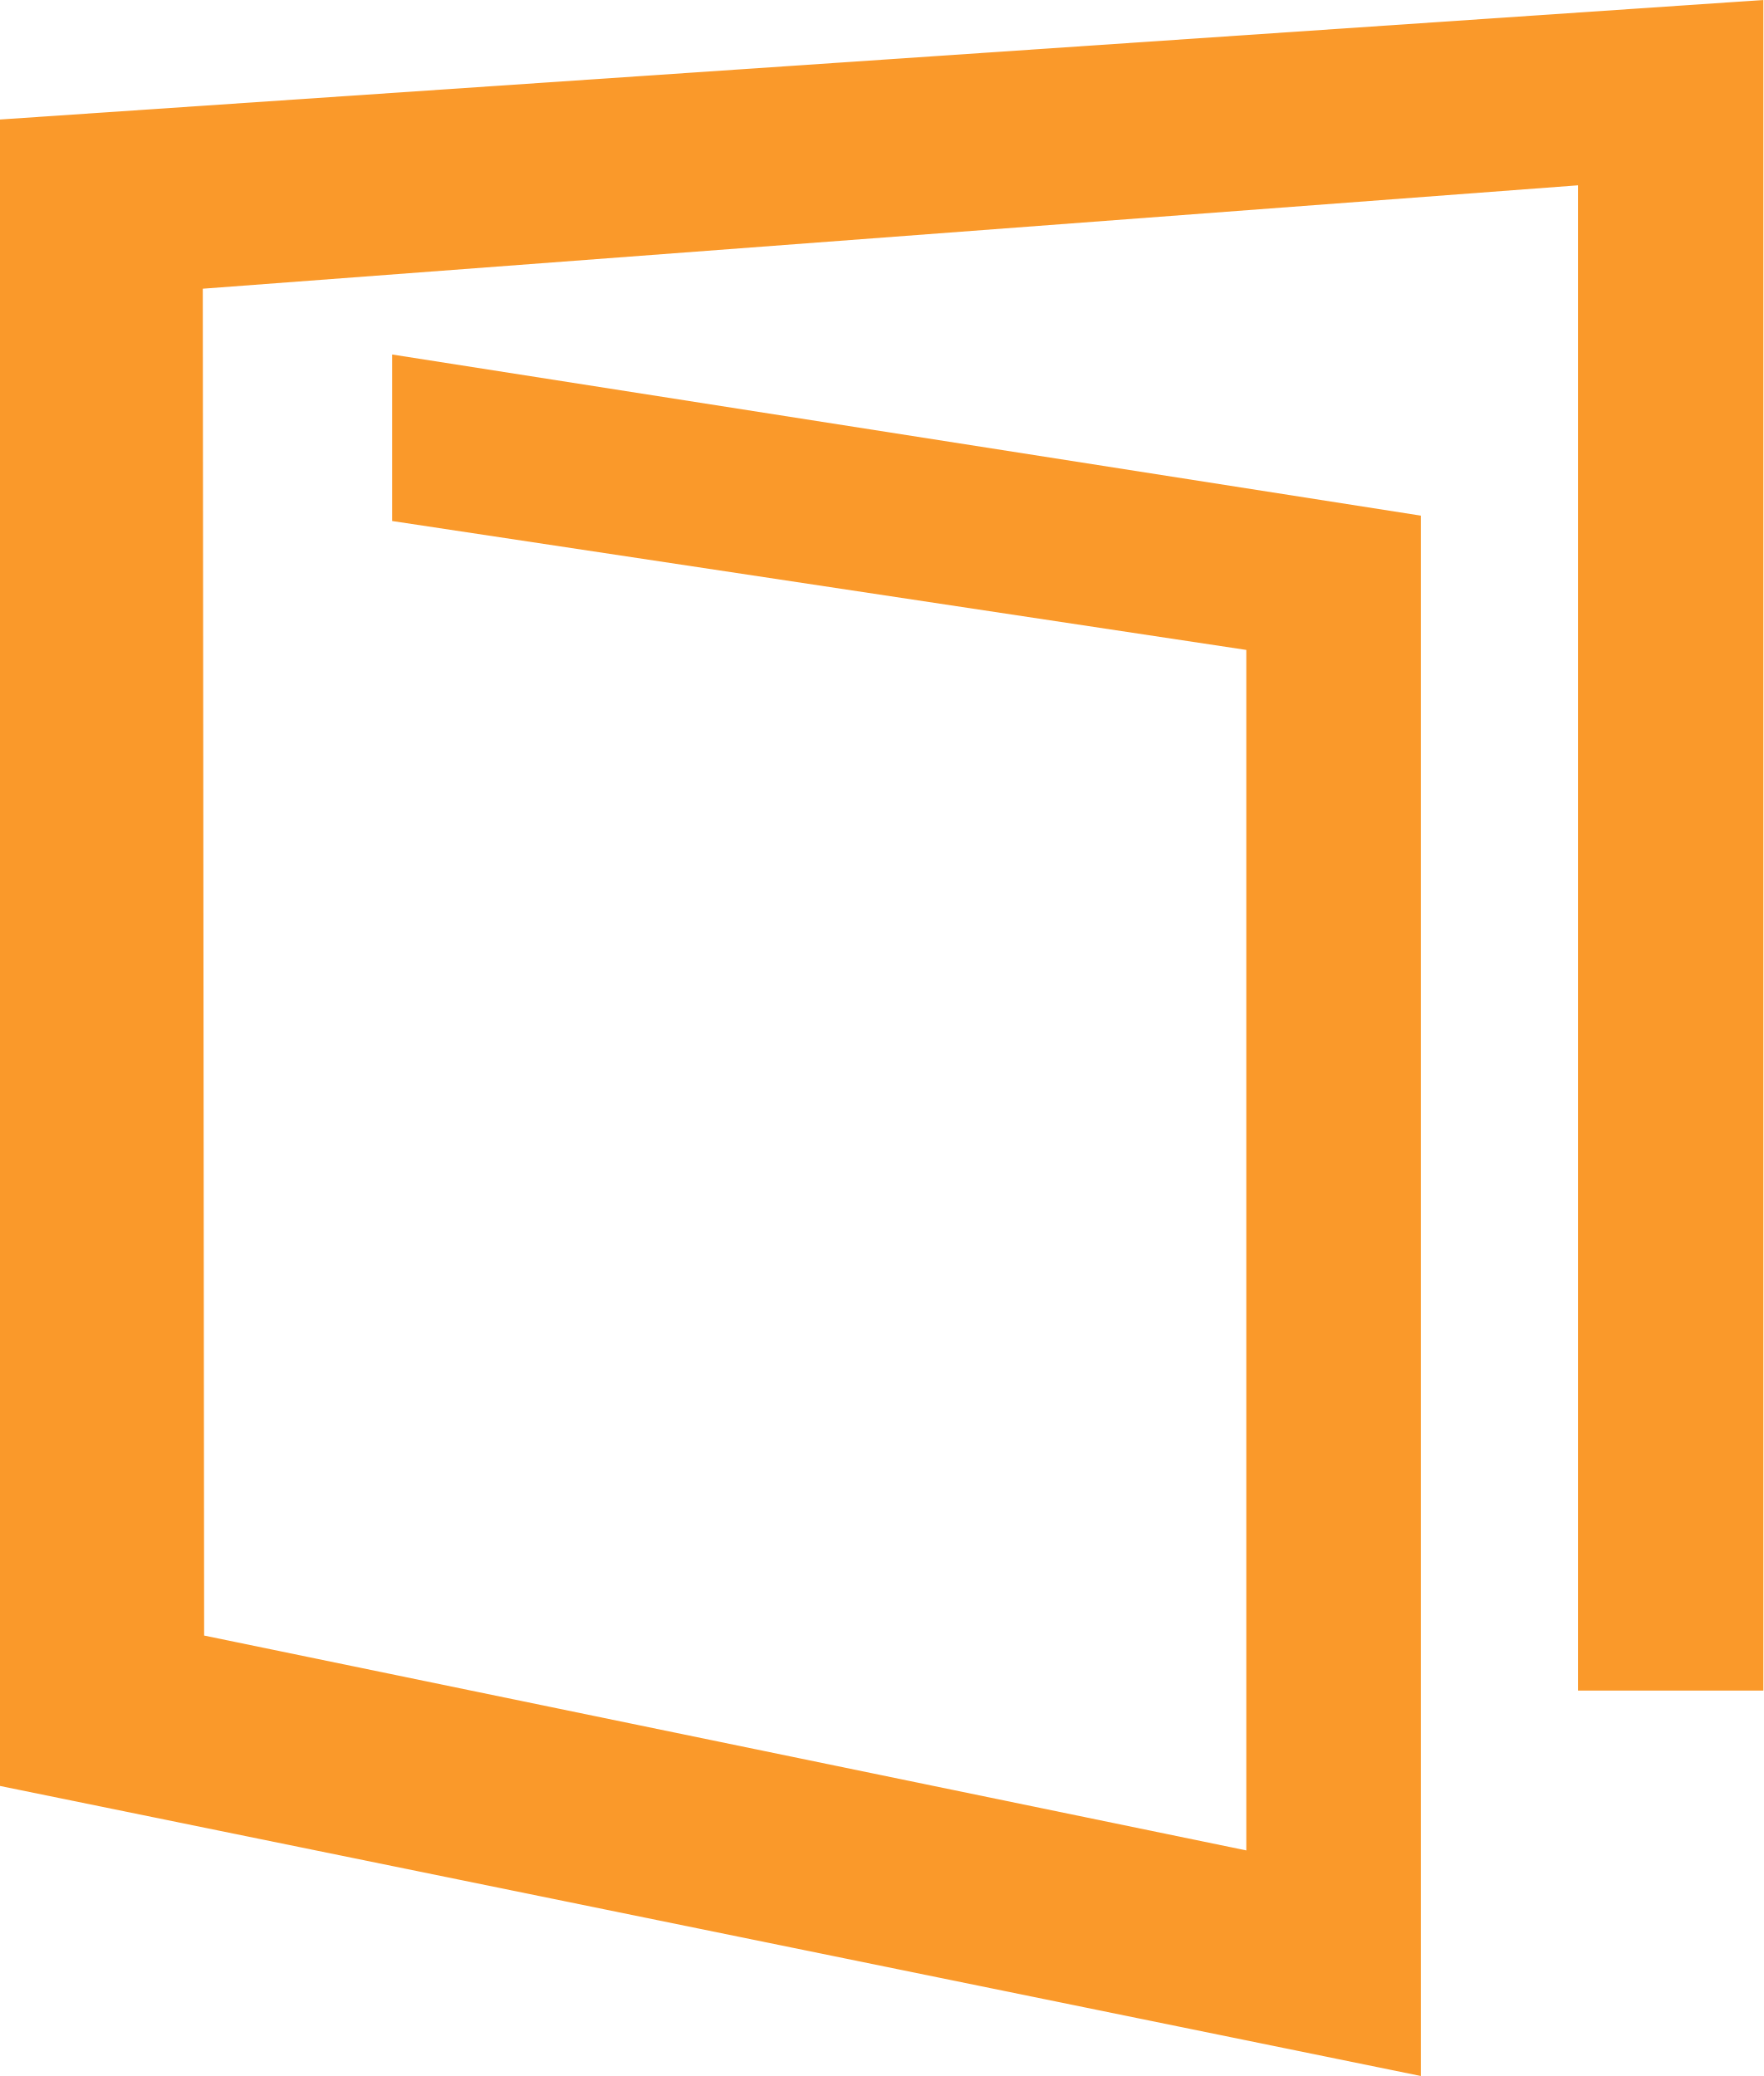
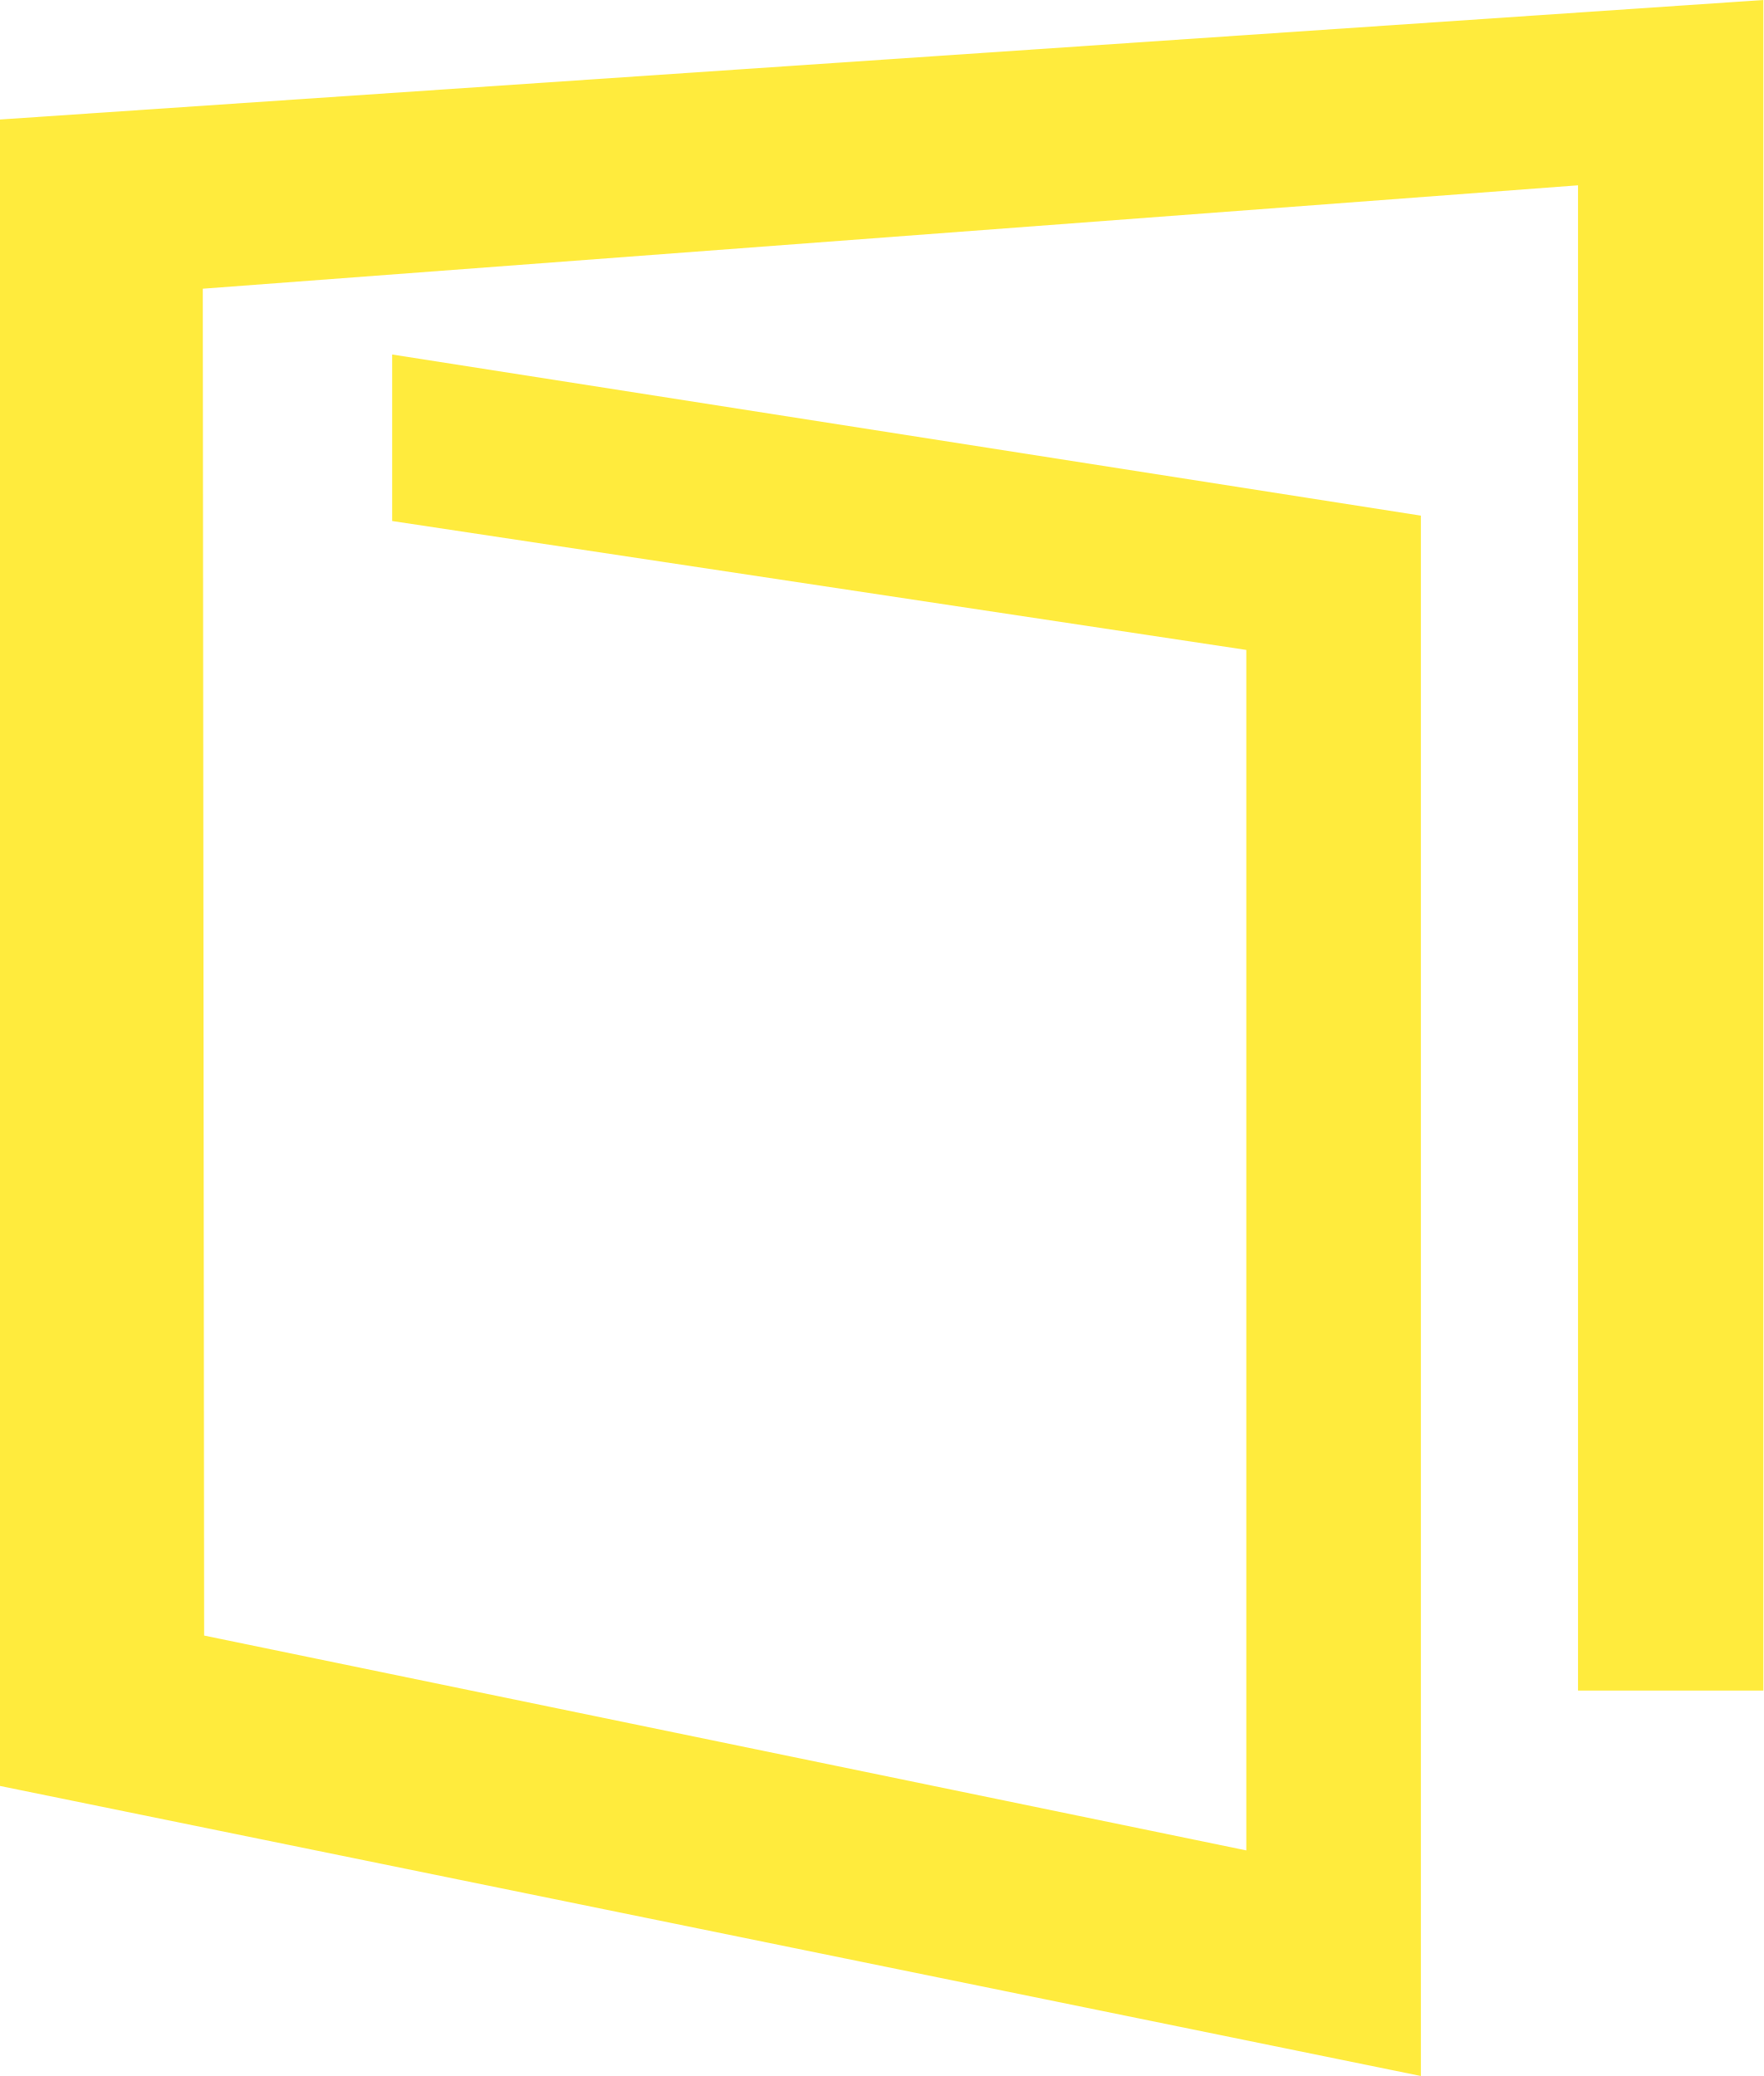
<svg xmlns="http://www.w3.org/2000/svg" viewBox="-151 -305 1313 1546">
-   <path d="M -151 -216 L -151 1025 L 907 1241 L 907 79 L 141 -41 L 141 83 L 777 179 L 777 1073 L 1 913 L 0 -90 L 1024 -167 L 1024 954 L 1162 954 L 1162 -305" fill="#FA992A" />
+   <path d="M -151 -216 L -151 1025 L 907 1241 L 907 79 L 141 -41 L 141 83 L 777 179 L 777 1073 L 1 913 L 0 -90 L 1024 -167 L 1024 954 L 1162 954 L 1162 -305" fill="#ffeb3d" />
</svg>
